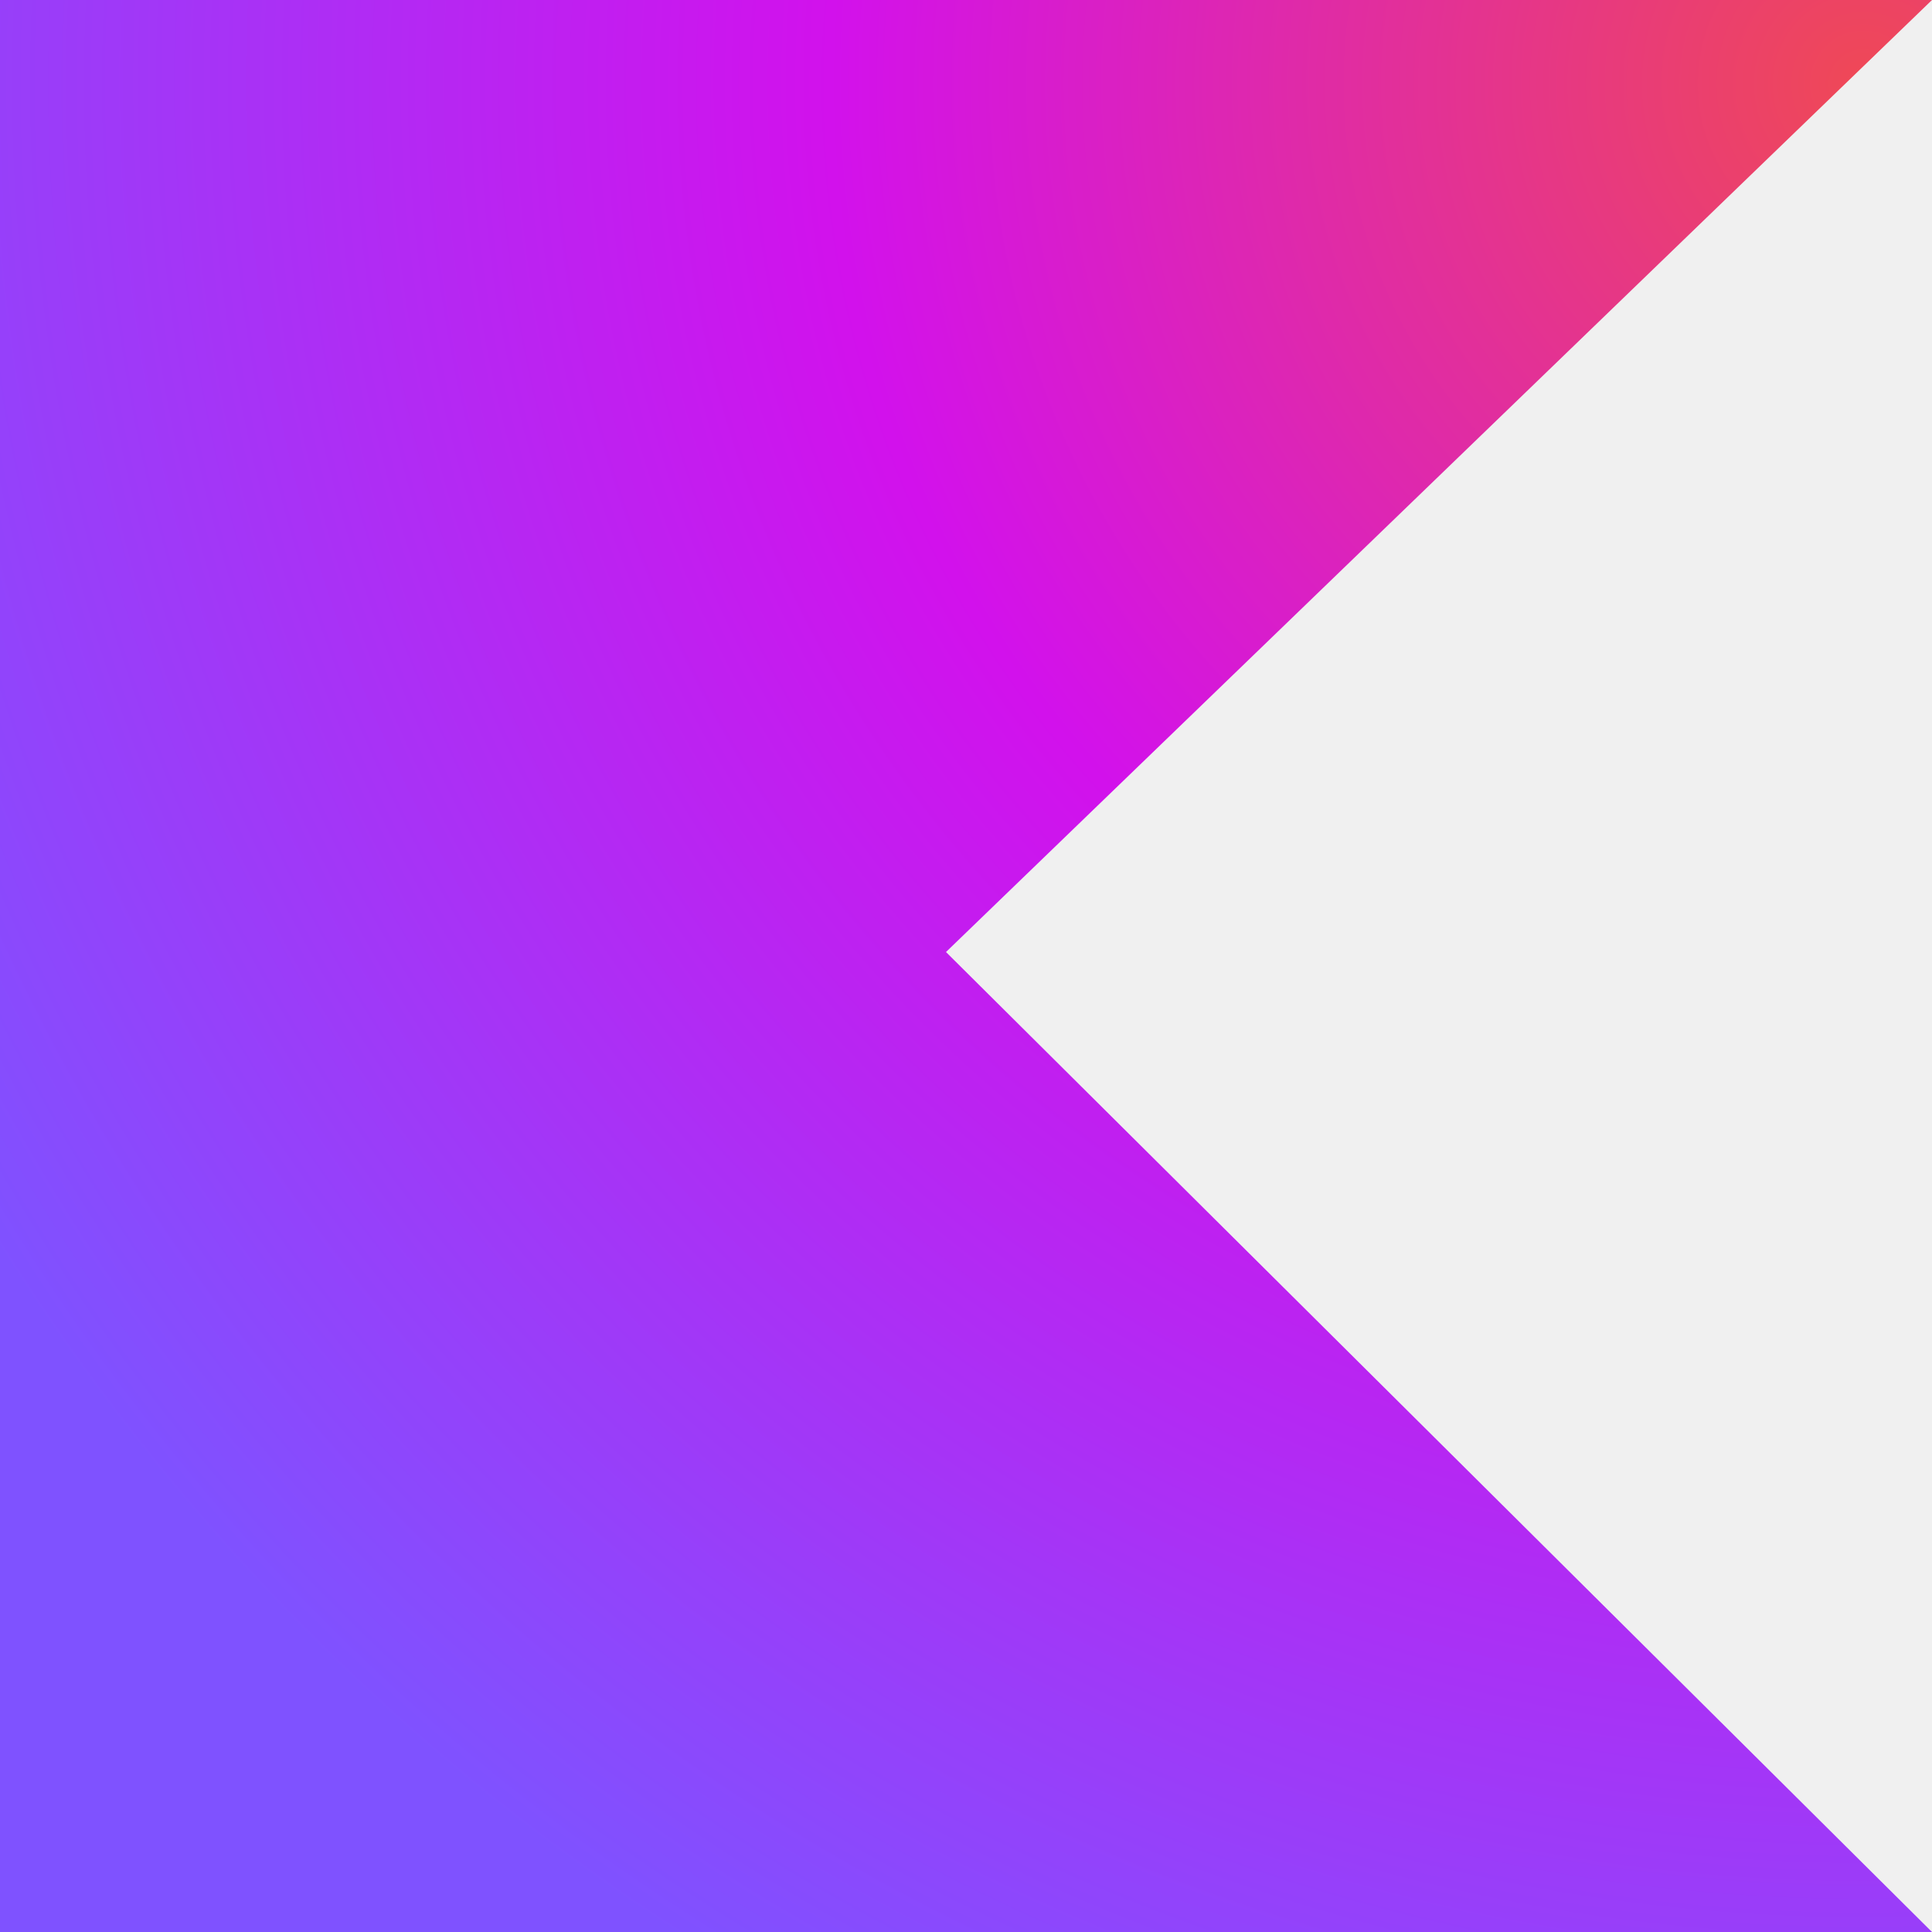
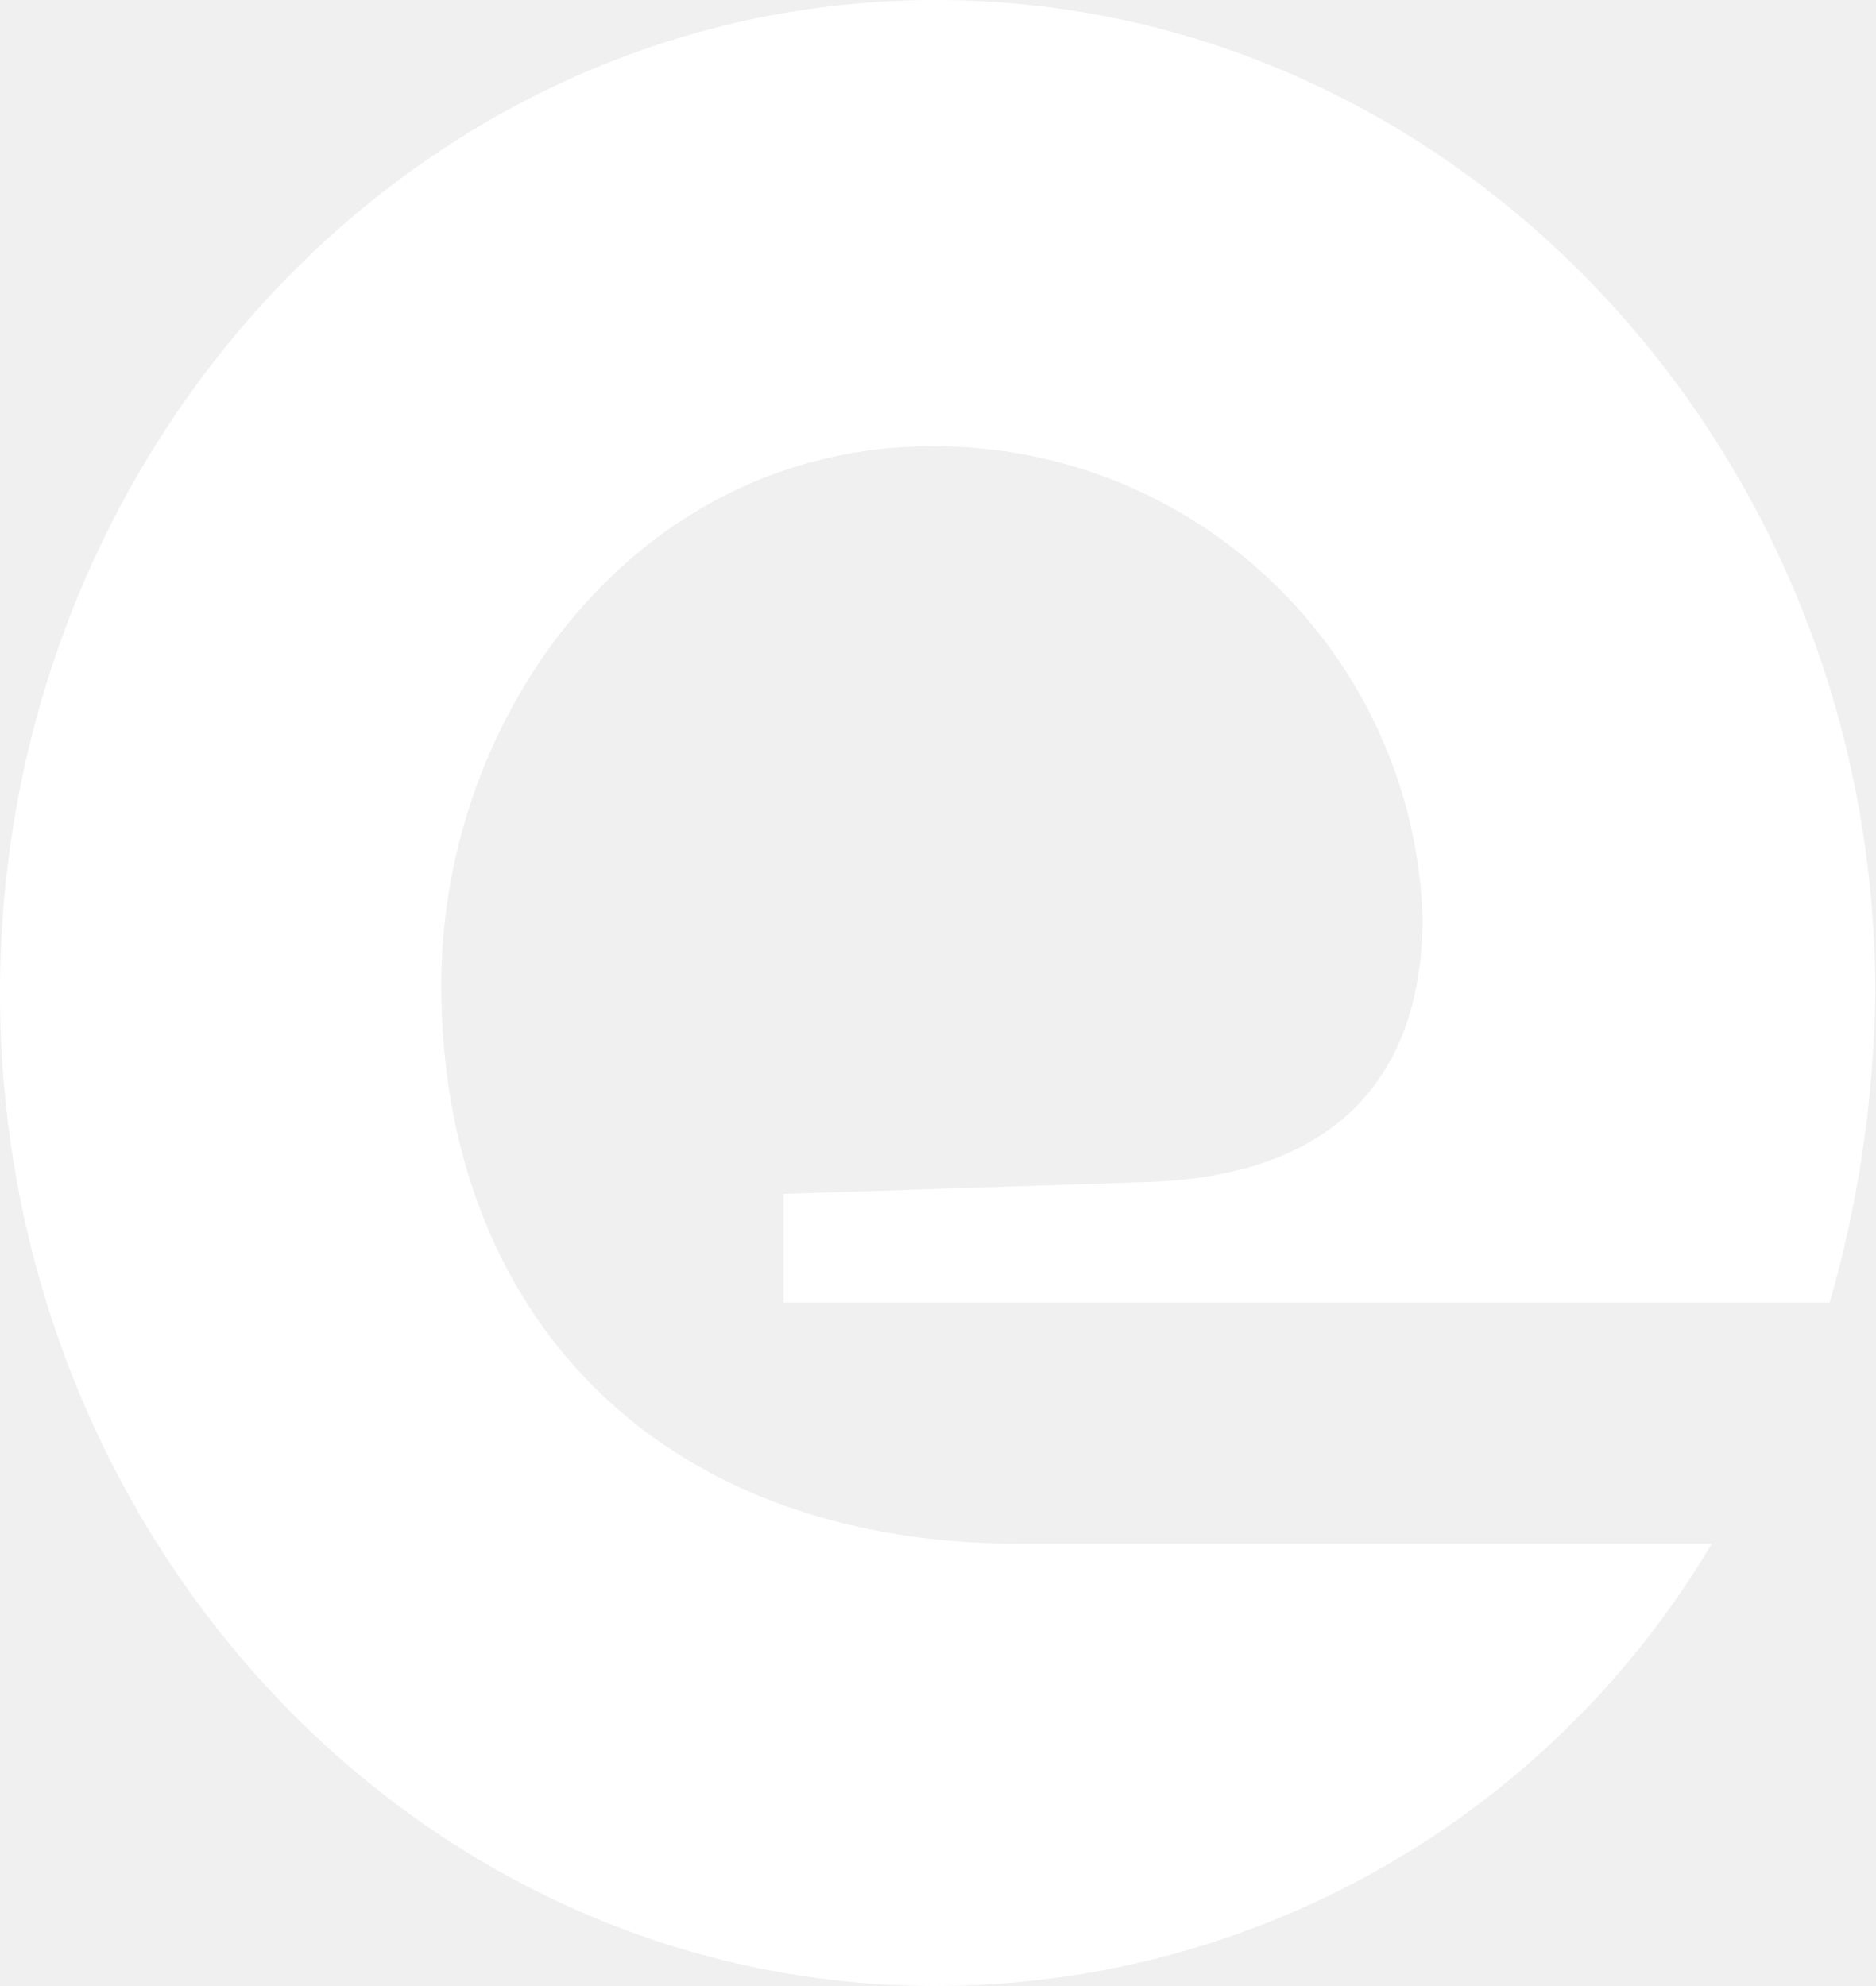
- <svg xmlns="http://www.w3.org/2000/svg" width="64" height="64" viewBox="0 0 64 64" fill="none">
-   <path d="M64 64H0V0H64L31.337 31.537L64 64Z" fill="url(#paint0_radial)" />
+ <svg xmlns="http://www.w3.org/2000/svg" width="41.538" height="44" viewBox="0 0 41.538 44">
  <defs>
-     <radialGradient id="paint0_radial" cx="0" cy="0" r="1" gradientUnits="userSpaceOnUse" gradientTransform="translate(61.8732 2.63097) scale(73.3111)">
-       <stop offset="0.003" stop-color="#EF4857" />
-       <stop offset="0.469" stop-color="#D211EC" />
-       <stop offset="1" stop-color="#7F52FF" />
-     </radialGradient>
+     <style>.a{fill:none;}.b{clip-path:url(#a);}.c{fill:#fff;}</style>
+     <clipPath id="a">
+       <path class="a" d="M0,0H41.538V44H0Z" transform="translate(0.659)" />
+     </clipPath>
  </defs>
+   <g transform="translate(-0.659)">
+     <path class="a" d="M0,0H41.538V44H0Z" transform="translate(0.659)" />
+     <g class="b">
+       <path class="c" d="M31.511,20.307A10.823,10.823,0,0,0,20.643,9.887c-6.489,0-10.869,5.878-10.869,11.935,0,7.214,4.719,12.38,12.807,12.38H37.915A20,20,0,0,1,20.727,44C9.268,44,0,34.112,0,22S9.268,0,20.727,0,41.538,9.887,41.538,22a25.89,25.89,0,0,1-1.011,6.858H17.357V26.453l8.173-.268c4.129-.177,5.982-2.4,5.982-5.878" transform="translate(0.659)" />
+     </g>
+   </g>
</svg>
